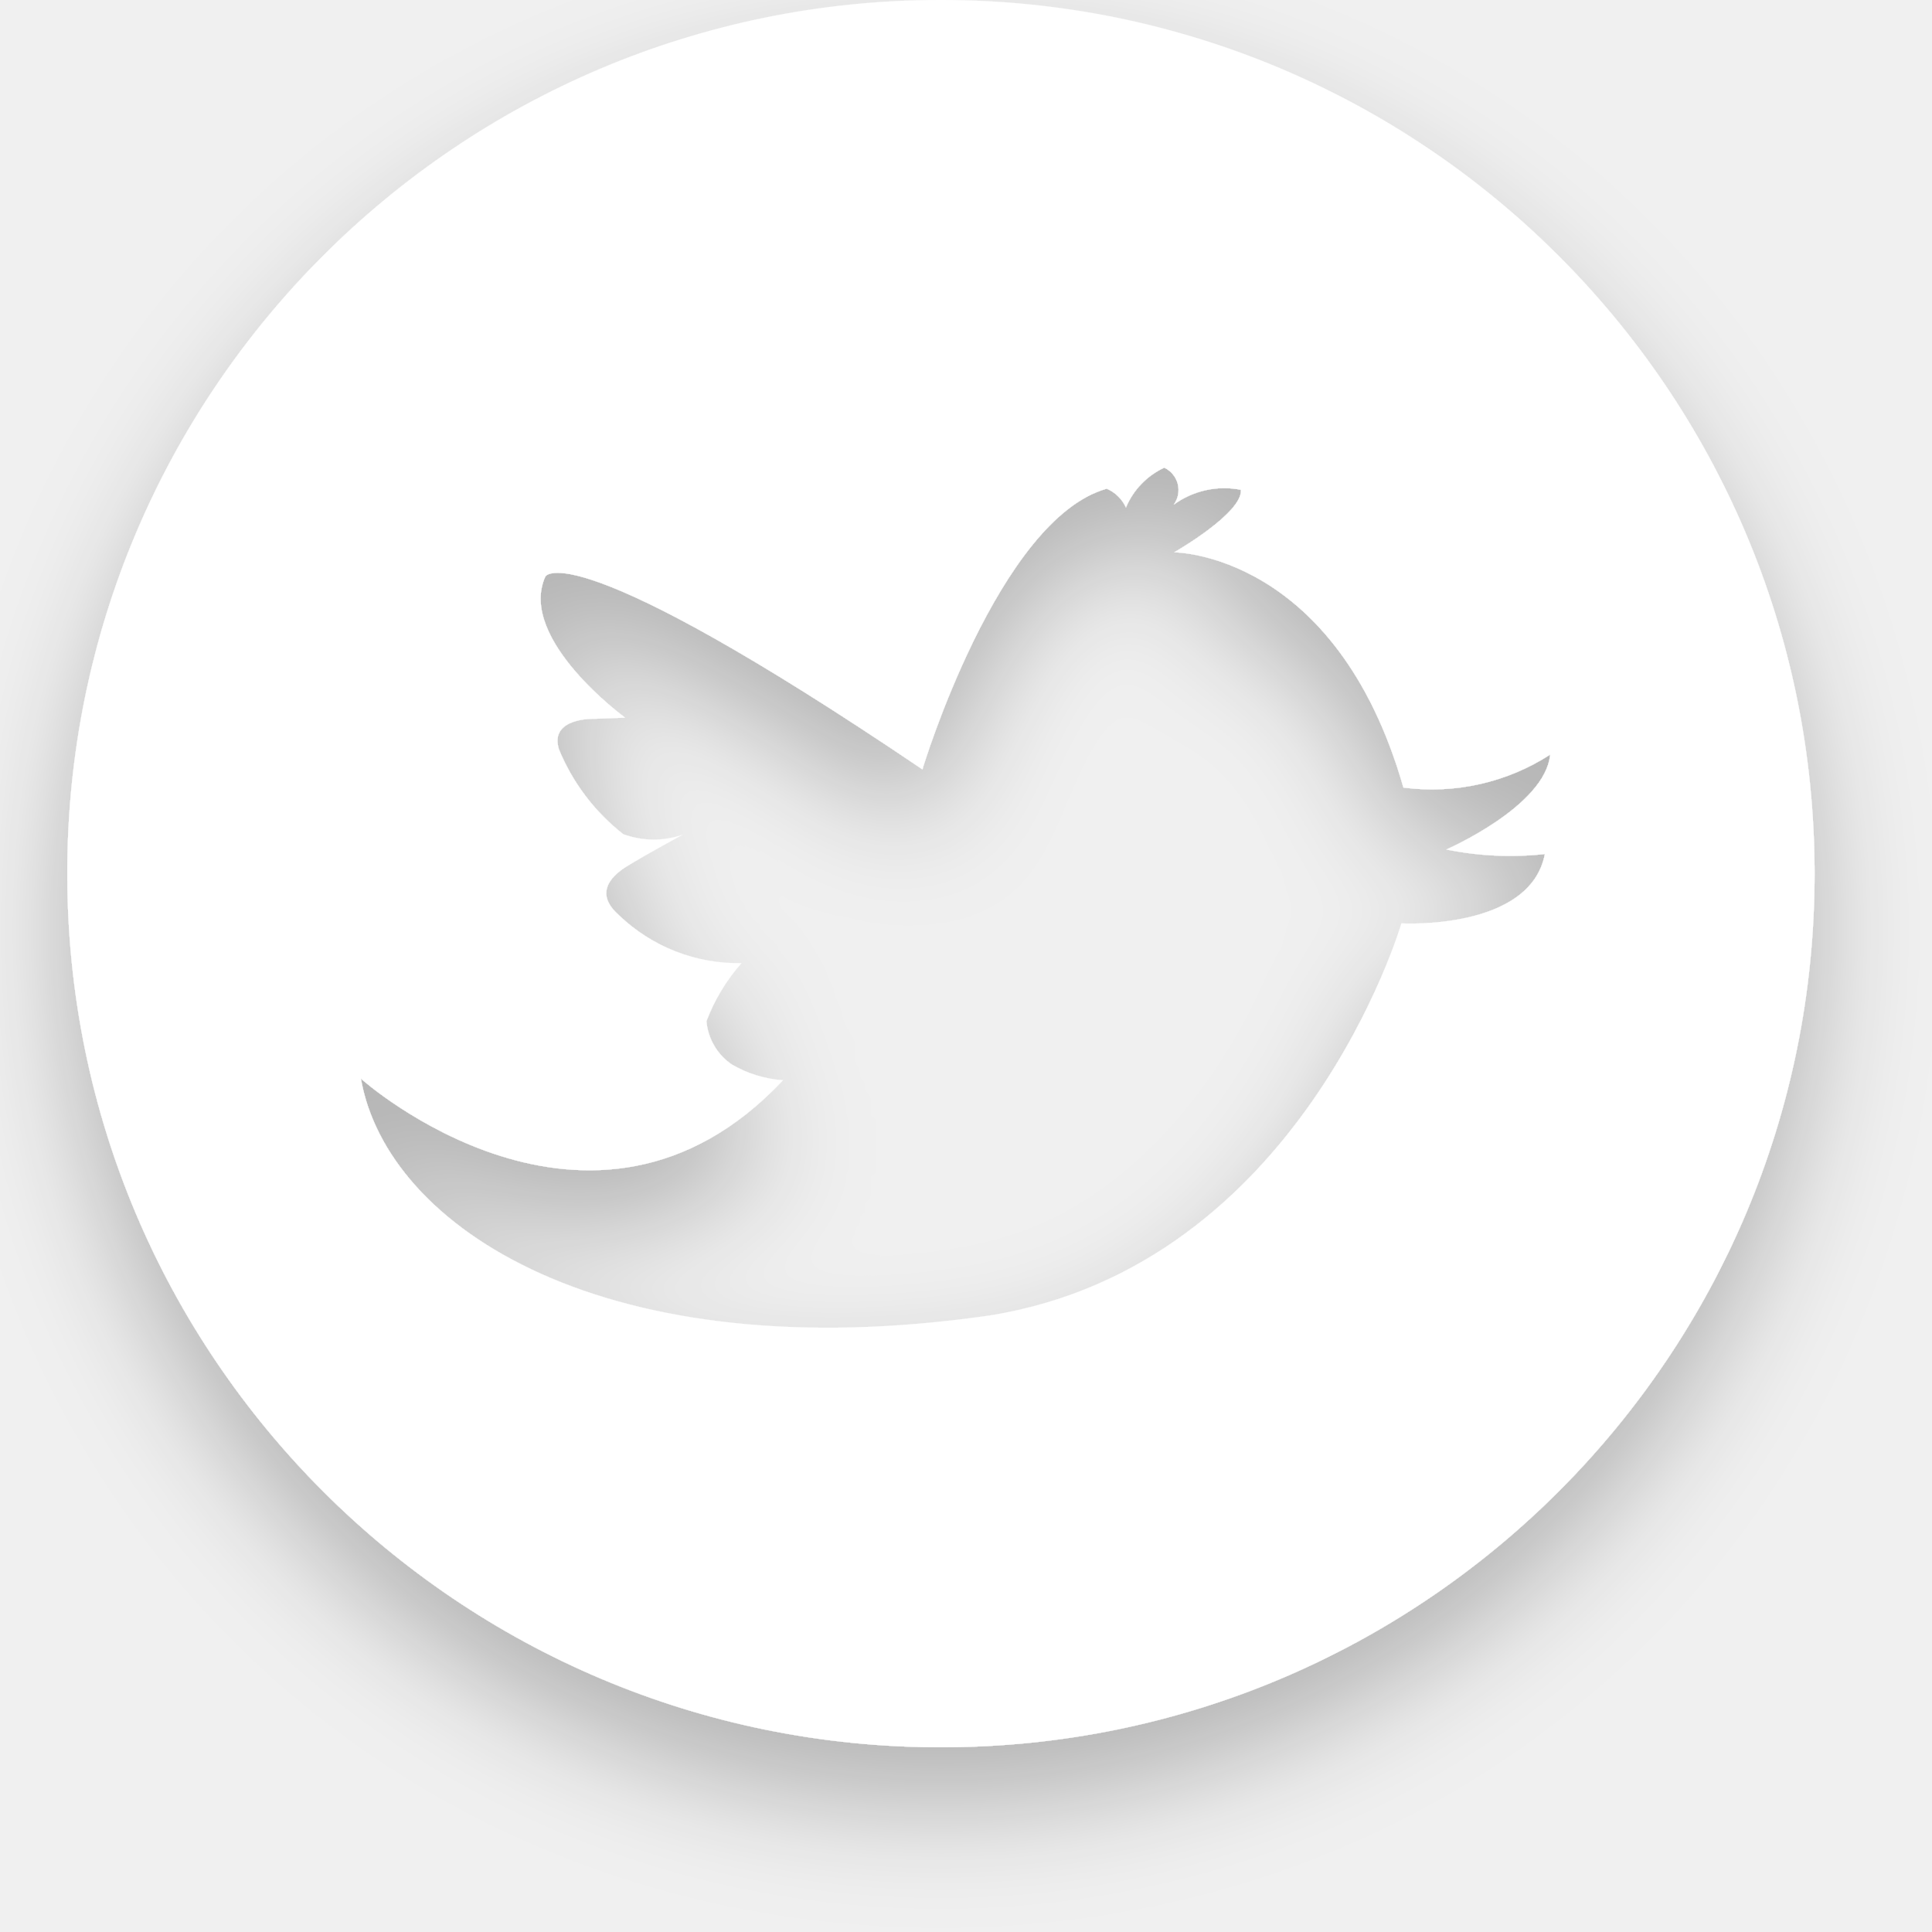
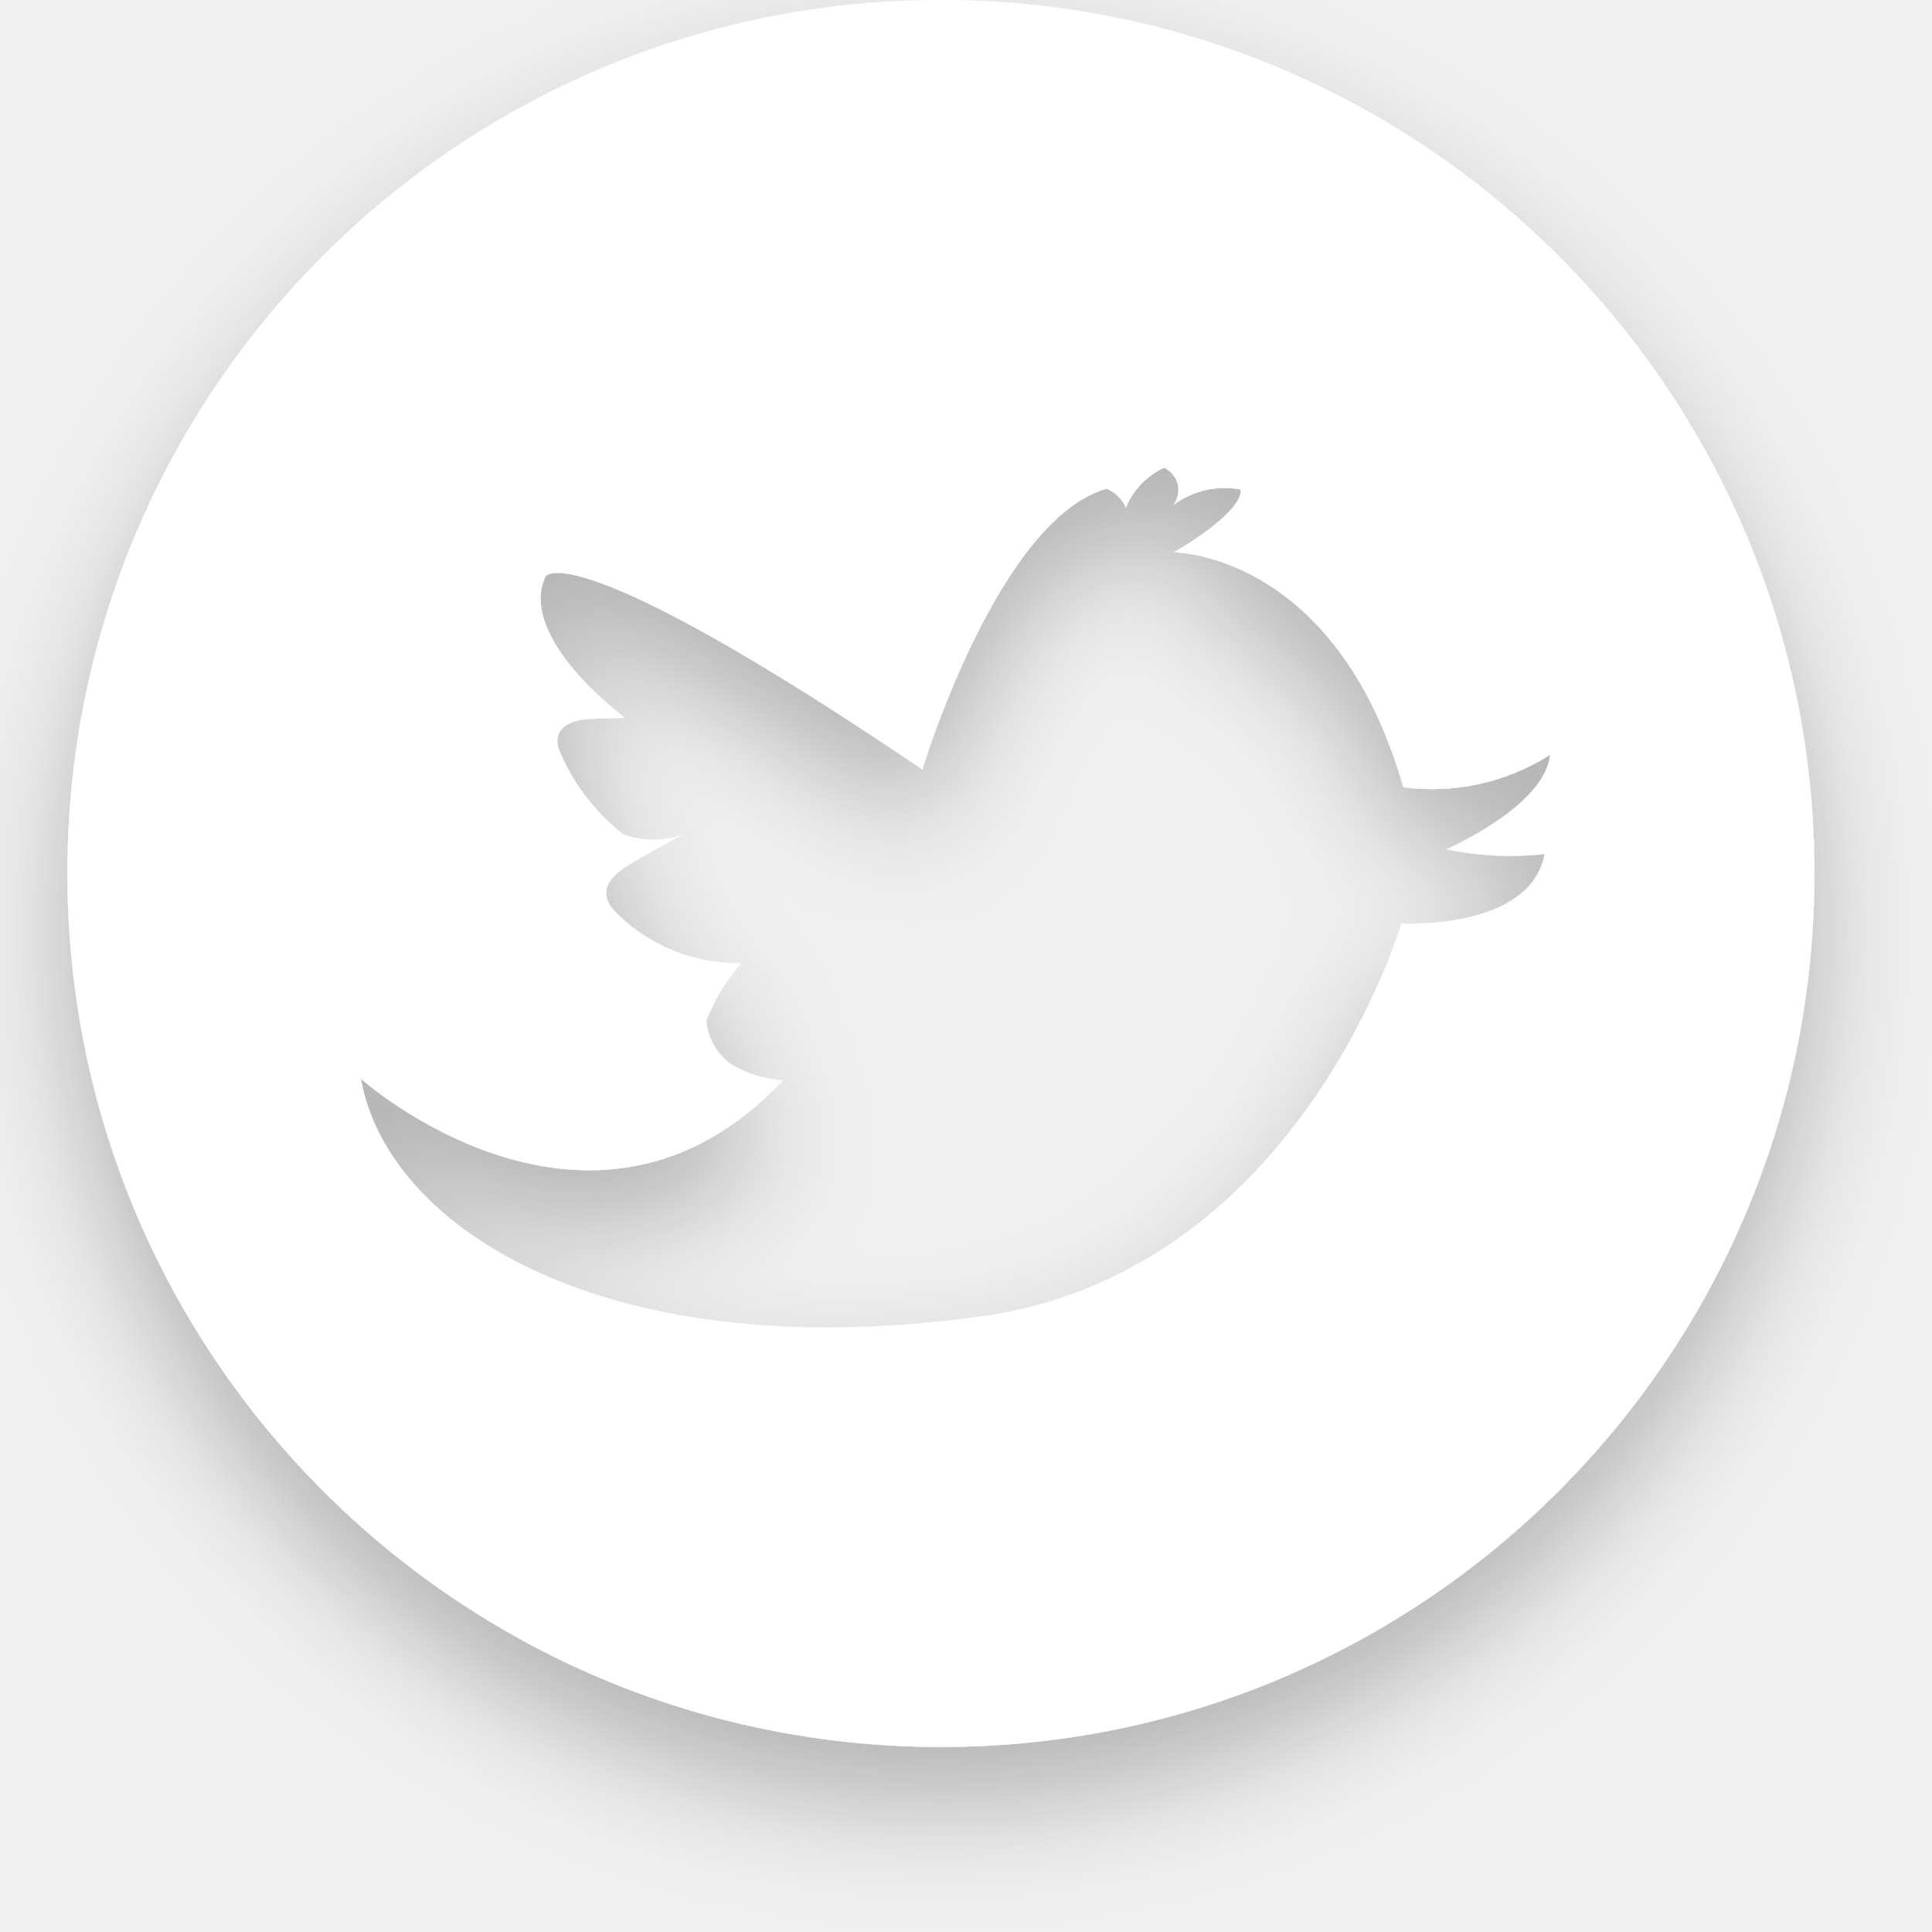
<svg xmlns="http://www.w3.org/2000/svg" width="34" height="34" viewBox="0 0 34 34">
  <defs>
    <style>
      .cls-1 {
        fill: #fff;
        fill-rule: evenodd;
        filter: url(#filter);
      }
    </style>
-     <filter id="filter" x="607" y="3559" width="34" height="34" filterUnits="userSpaceOnUse">
+     <filter id="filter" x="0" y="0" width="34" height="34" filterUnits="userSpaceOnUse">
      <feOffset result="offset" dy="1" in="SourceAlpha" />
      <feGaussianBlur result="blur" stdDeviation="1" />
      <feFlood result="flood" flood-opacity="0.25" />
      <feComposite result="composite" operator="in" in2="blur" />
      <feBlend result="blend" in="SourceGraphic" />
    </filter>
  </defs>
-   <path id="twitter" class="cls-1" d="M623.234,3572.54c-6.227-4.21-6.639-3.4-6.639-3.39-0.489,1.1,1.406,2.48,1.406,2.48l-0.541.02s-0.8-.03-0.623.54a3.669,3.669,0,0,0,1.13,1.49,1.553,1.553,0,0,0,1.046.01s-0.616.33-1.006,0.57c-0.643.42-.181,0.78-0.111,0.85a3.029,3.029,0,0,0,2.152.84,3.319,3.319,0,0,0-.616,1.02,1.031,1.031,0,0,0,.441.76,2.048,2.048,0,0,0,.907.28c-3.369,3.58-7.429-.02-7.429-0.03,0.453,2.62,4.3,5.15,11.069,4.17,5.488-.88,7.243-6.9,7.243-6.9s2.268,0.13,2.524-1.22a5.636,5.636,0,0,1-1.733-.08s1.744-.76,1.826-1.67a3.838,3.838,0,0,1-2.582.58c-1.186-4.14-4.034-4.14-4.034-4.14s1.209-.69,1.174-1.1a1.508,1.508,0,0,0-1.181.26,0.435,0.435,0,0,0-.168-0.65,1.344,1.344,0,0,0-.674.7,0.663,0.663,0,0,0-.337-0.33C624.571,3568.13,623.228,3572.54,623.234,3572.54Zm0.3-13.54a15.375,15.375,0,1,1-15.35,15.38A15.367,15.367,0,0,1,623.537,3559Z" transform="translate(-607 -3559)" />
+   <path id="twitter" class="cls-1" d="M16.234,13.541c-6.226-4.21-6.639-3.4-6.639-3.389C9.106,11.247,11,12.633,11,12.633l-0.542.016s-0.8-.026-0.623.543a3.669,3.669,0,0,0,1.13,1.489,1.548,1.548,0,0,0,1.046.011s-0.616.322-1.006,0.567c-0.643.415-.181,0.784-0.111,0.854a3.042,3.042,0,0,0,2.152.838,3.278,3.278,0,0,0-.616,1.013,1.054,1.054,0,0,0,.442.769,2.045,2.045,0,0,0,.907.279c-3.369,3.575-7.43-.021-7.43-0.034,0.454,2.62,4.3,5.146,11.069,4.168,5.488-.873,7.244-6.893,7.244-6.893s2.267,0.128,2.523-1.223a5.671,5.671,0,0,1-1.732-.082s1.744-.757,1.825-1.665a3.859,3.859,0,0,1-2.581.571c-1.186-4.134-4.035-4.134-4.035-4.134s1.209-.687,1.174-1.106a1.517,1.517,0,0,0-1.181.268,0.437,0.437,0,0,0-.167-0.652,1.324,1.324,0,0,0-.674.7A0.657,0.657,0,0,0,19.478,8.6C17.571,9.128,16.228,13.535,16.234,13.541ZM16.538,0A15.372,15.372,0,1,1,1.187,15.375,15.361,15.361,0,0,1,16.538,0Z" />
</svg>
